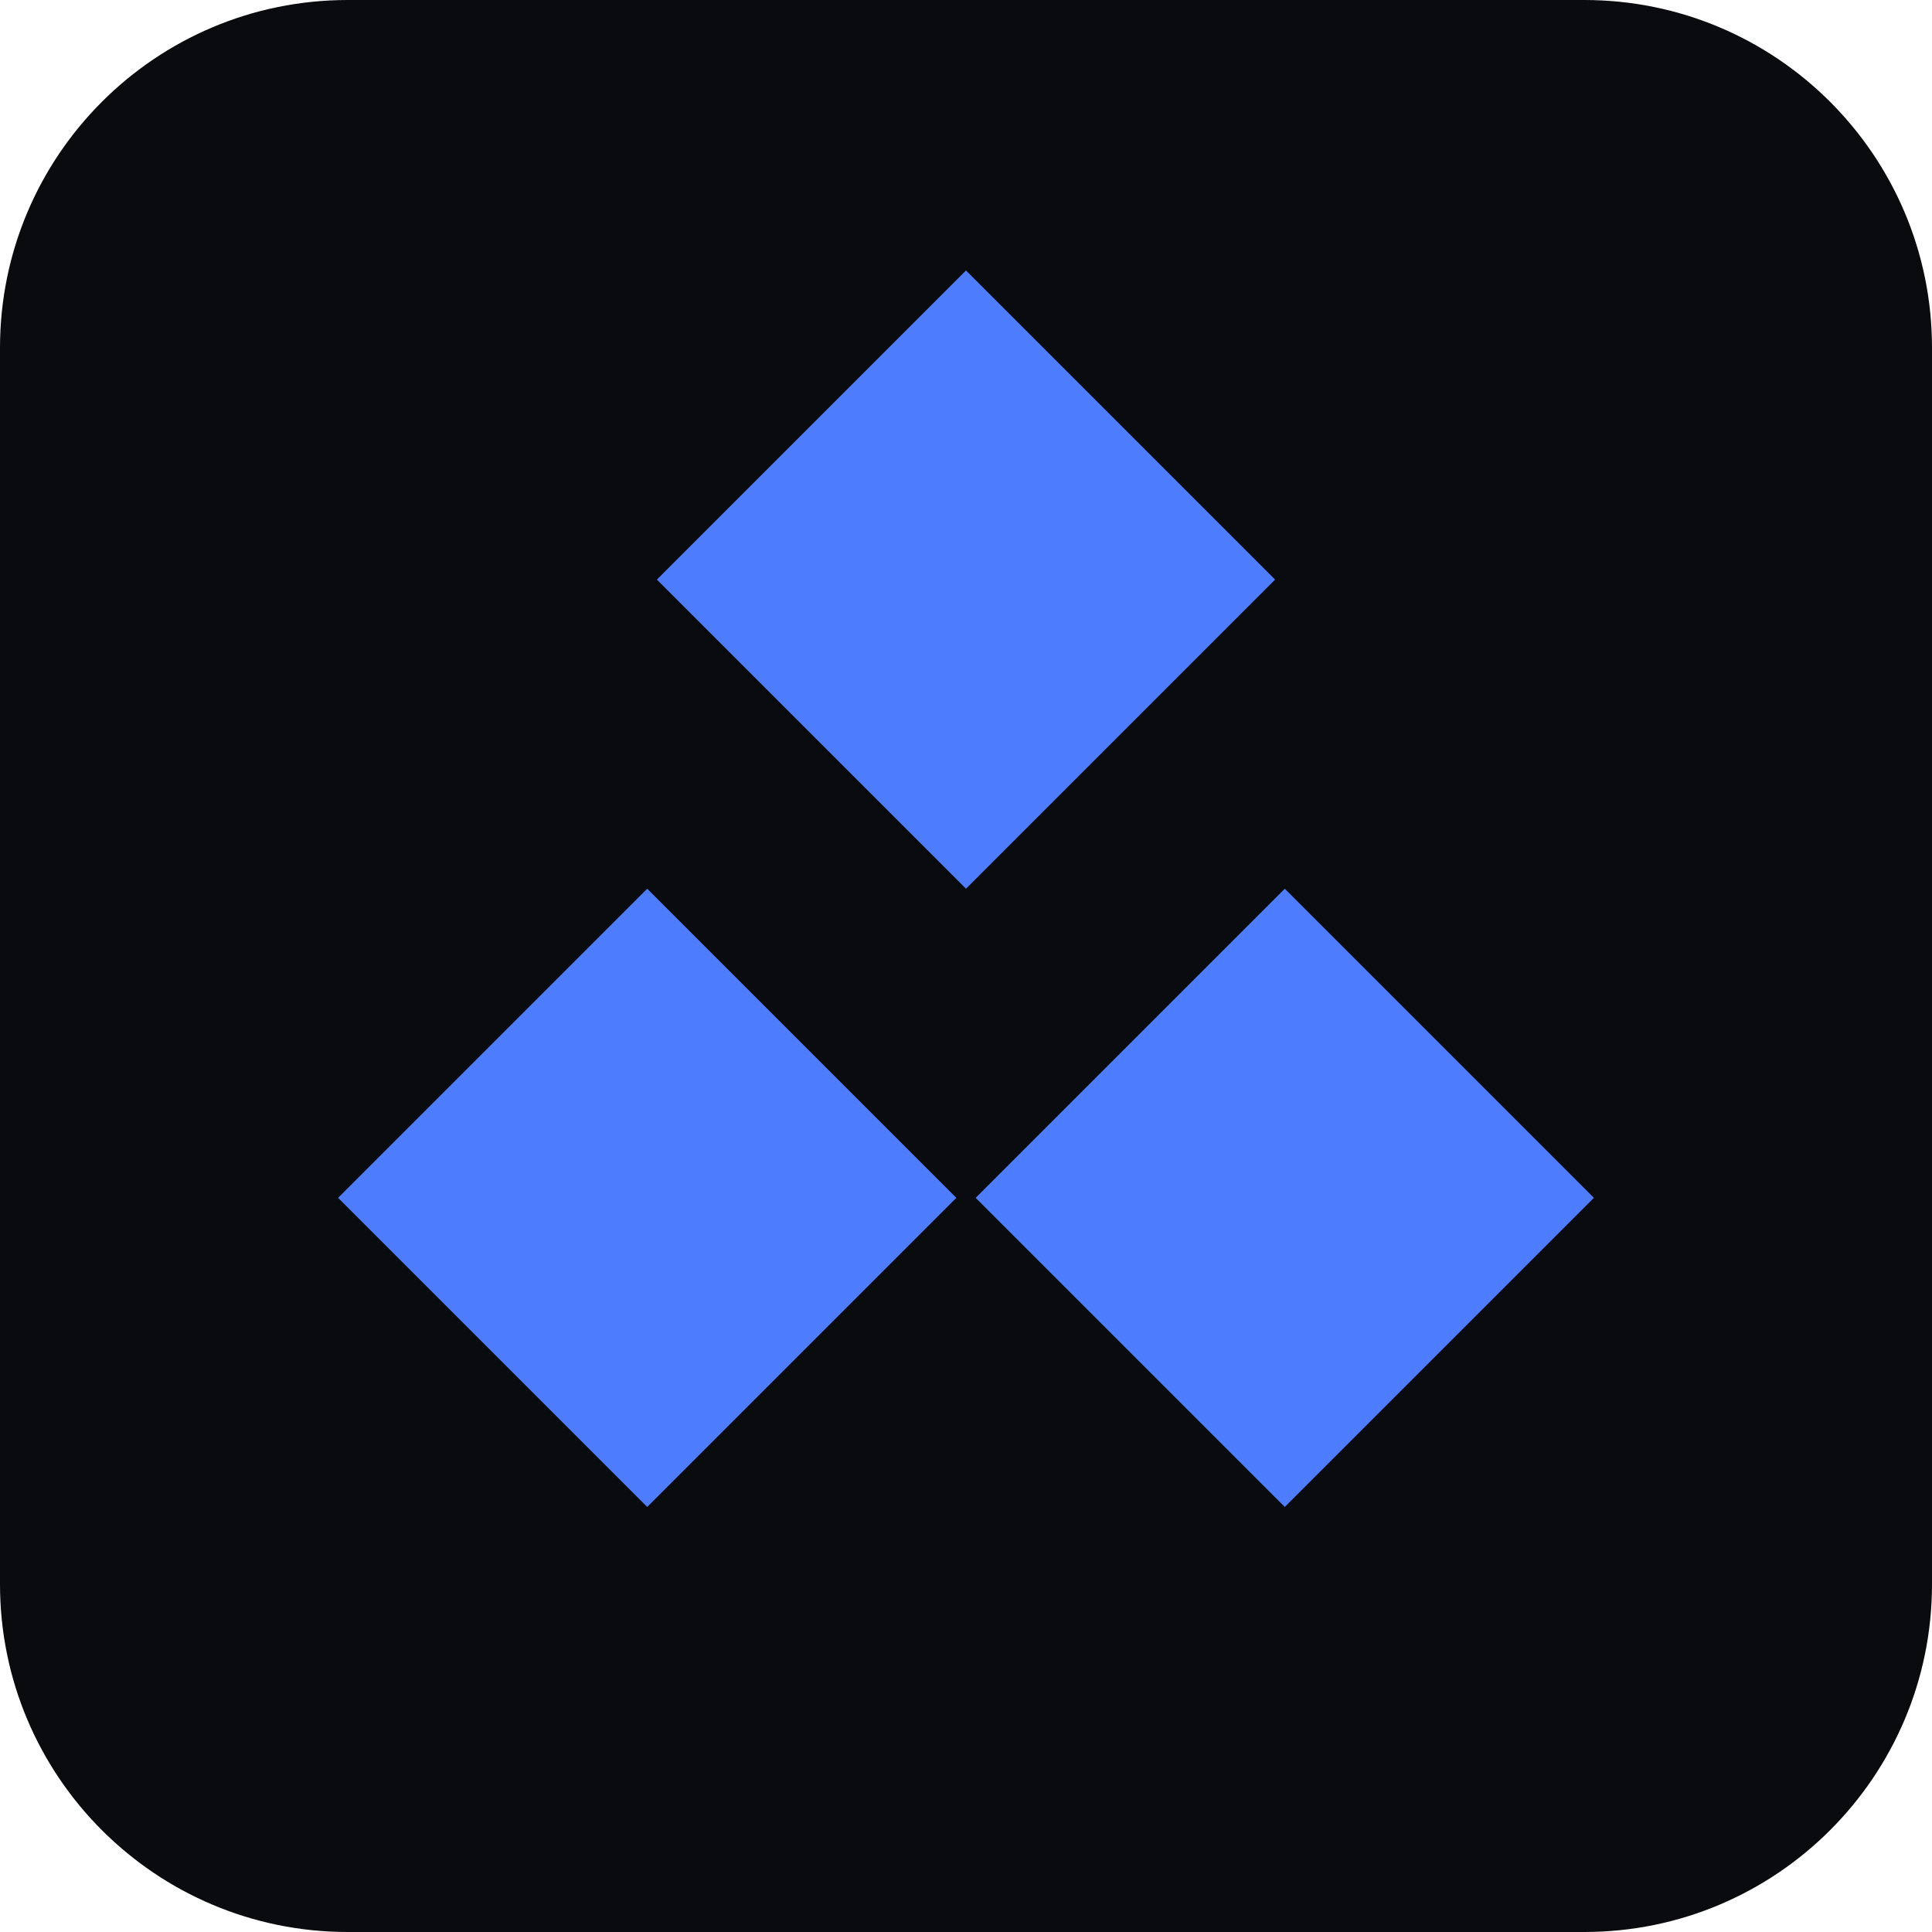
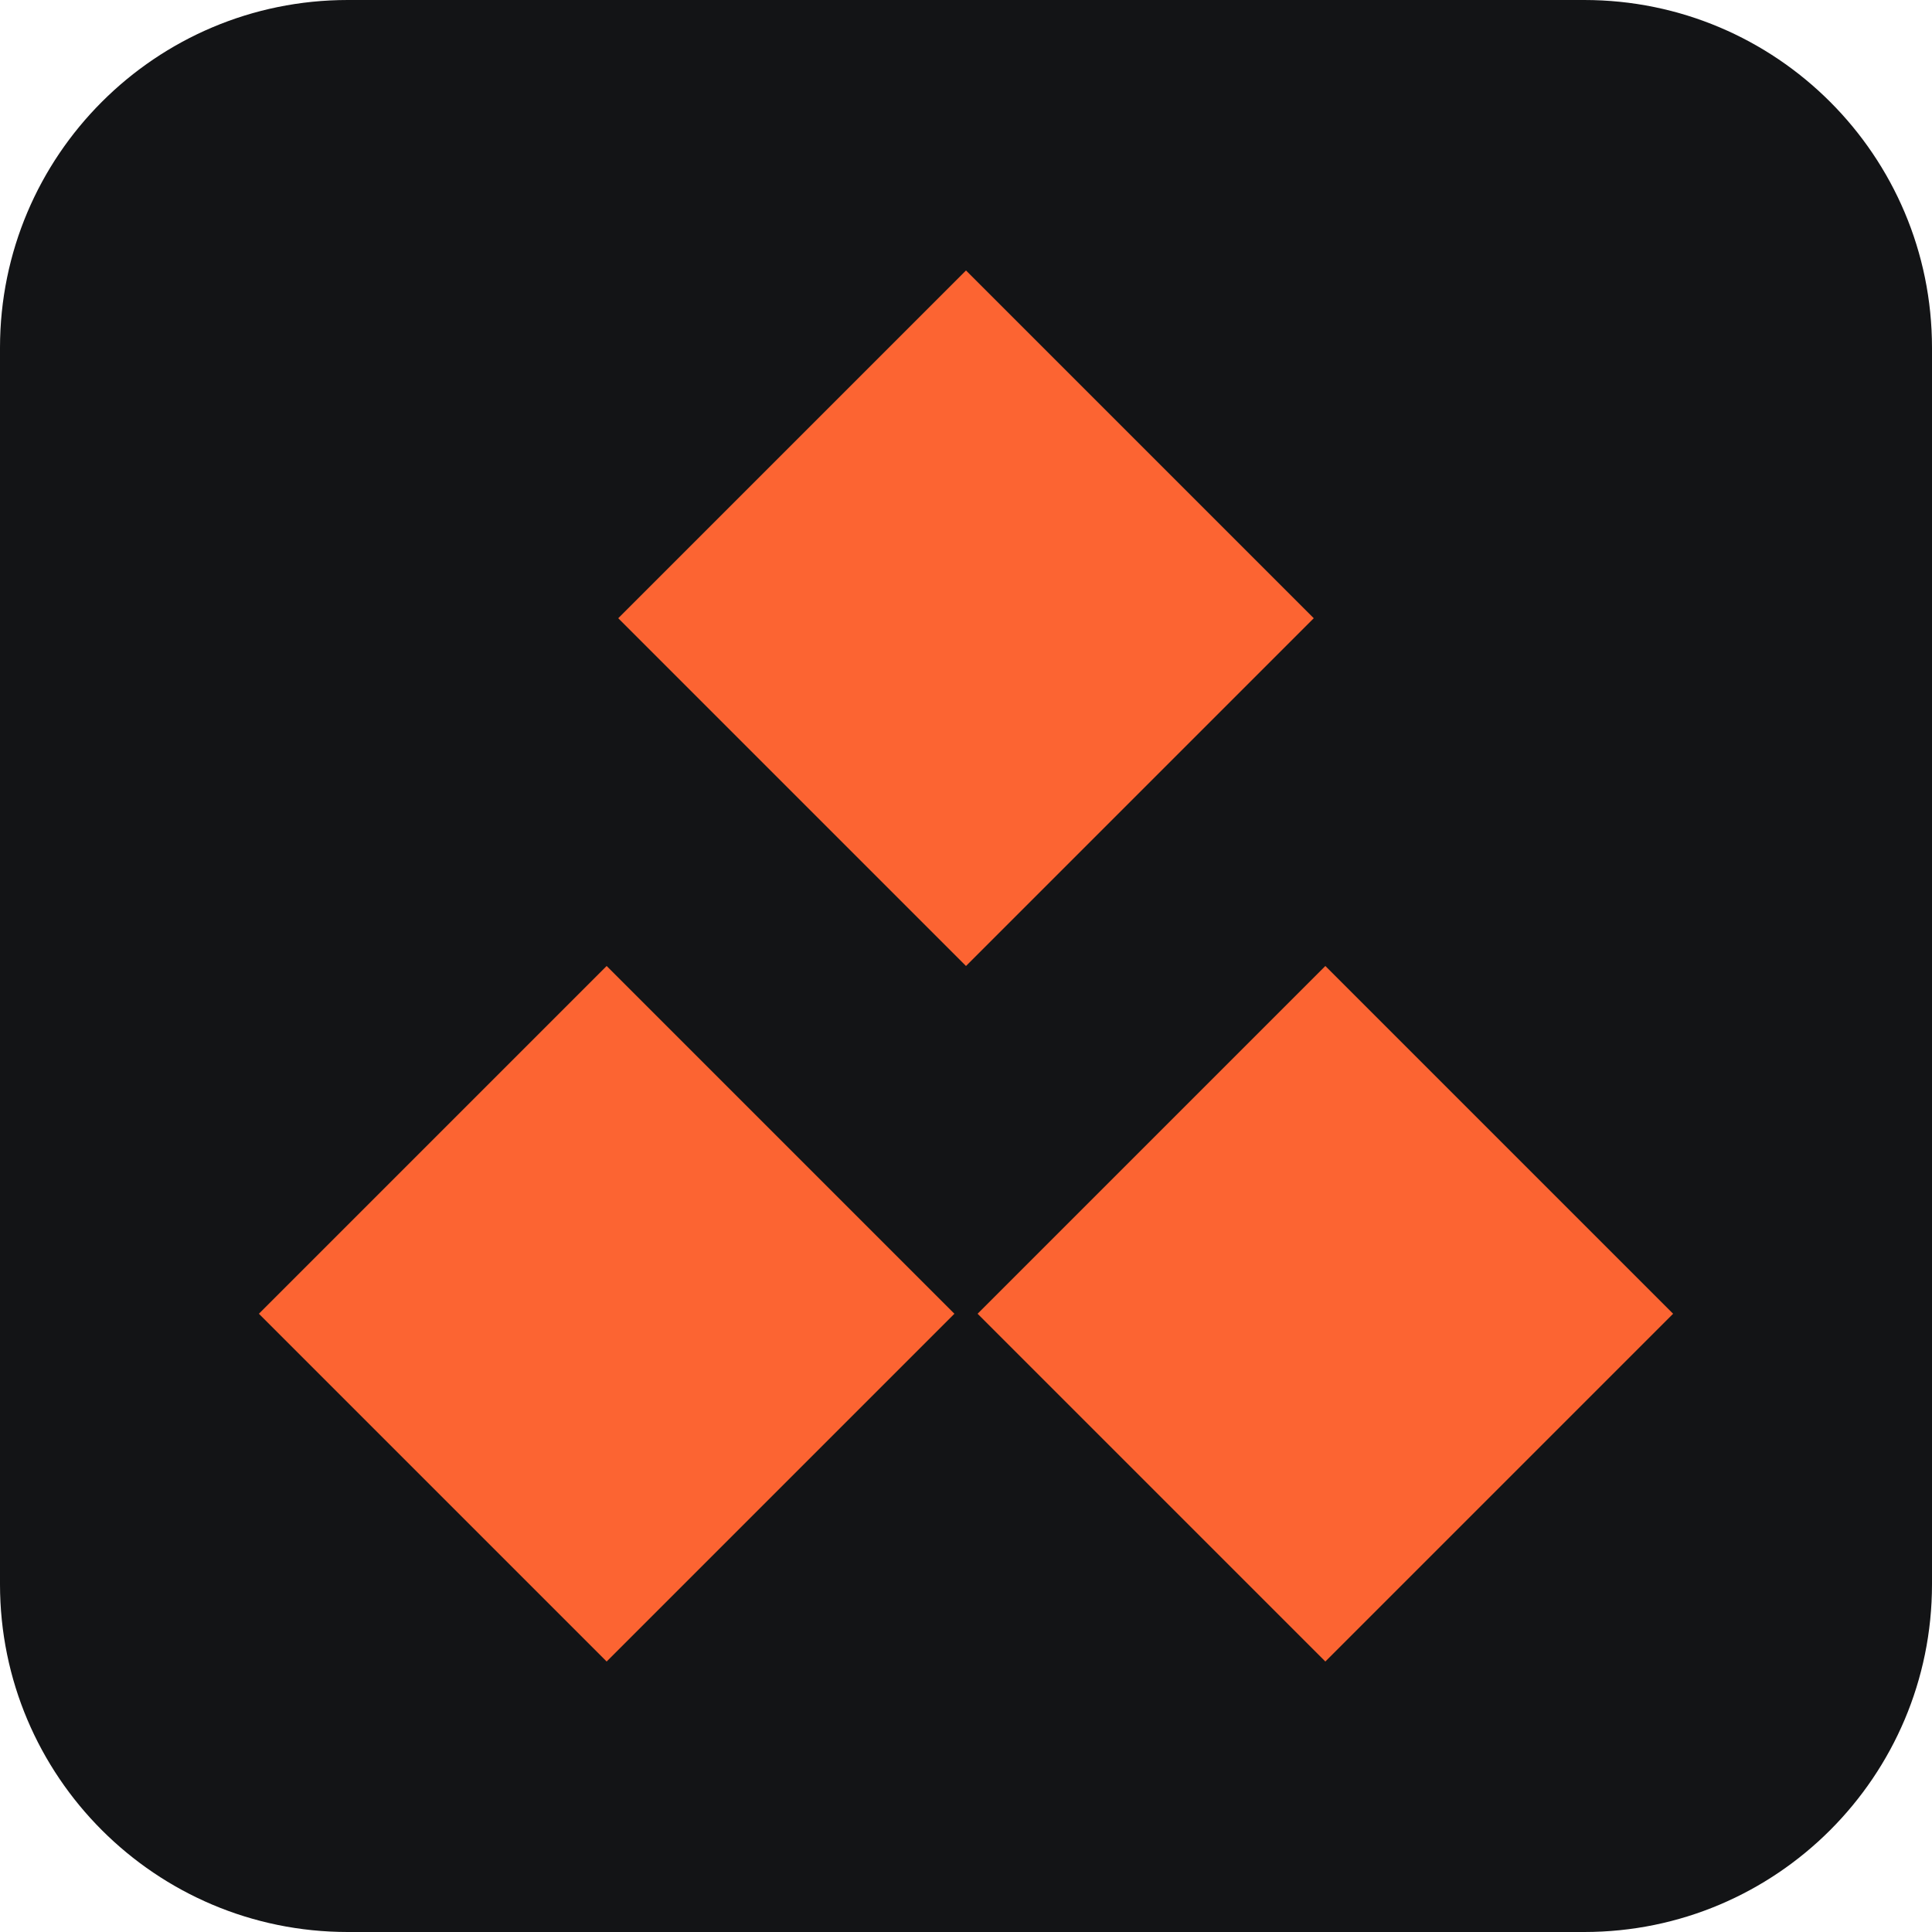
<svg xmlns="http://www.w3.org/2000/svg" viewBox="0 0 100 100">
-   <rect width="100" height="100" rx="18" fill="#0a0b0e" />
-   <polygon points="50,14 66,30 50,46 34,30" fill="#4d7cfd" />
-   <polygon points="66.5,46 82.5,62 66.5,78 50.5,62" fill="#4d7cfd" />
-   <polygon points="33.5,46 49.5,62 33.5,78 17.5,62" fill="#4d7cfd" />
+   <rect width="100" height="100" rx="18" fill="#131416" />
+   <g fill="#fc6432">
+     <polygon points="50,14 68,32 50,50 32,32" />
+     <polygon points="68.6,50 86.6,68 68.6,86 50.6,68" />
+     <polygon points="31.4,50 49.4,68 31.4,86 13.4,68" />
+   </g>
</svg>
